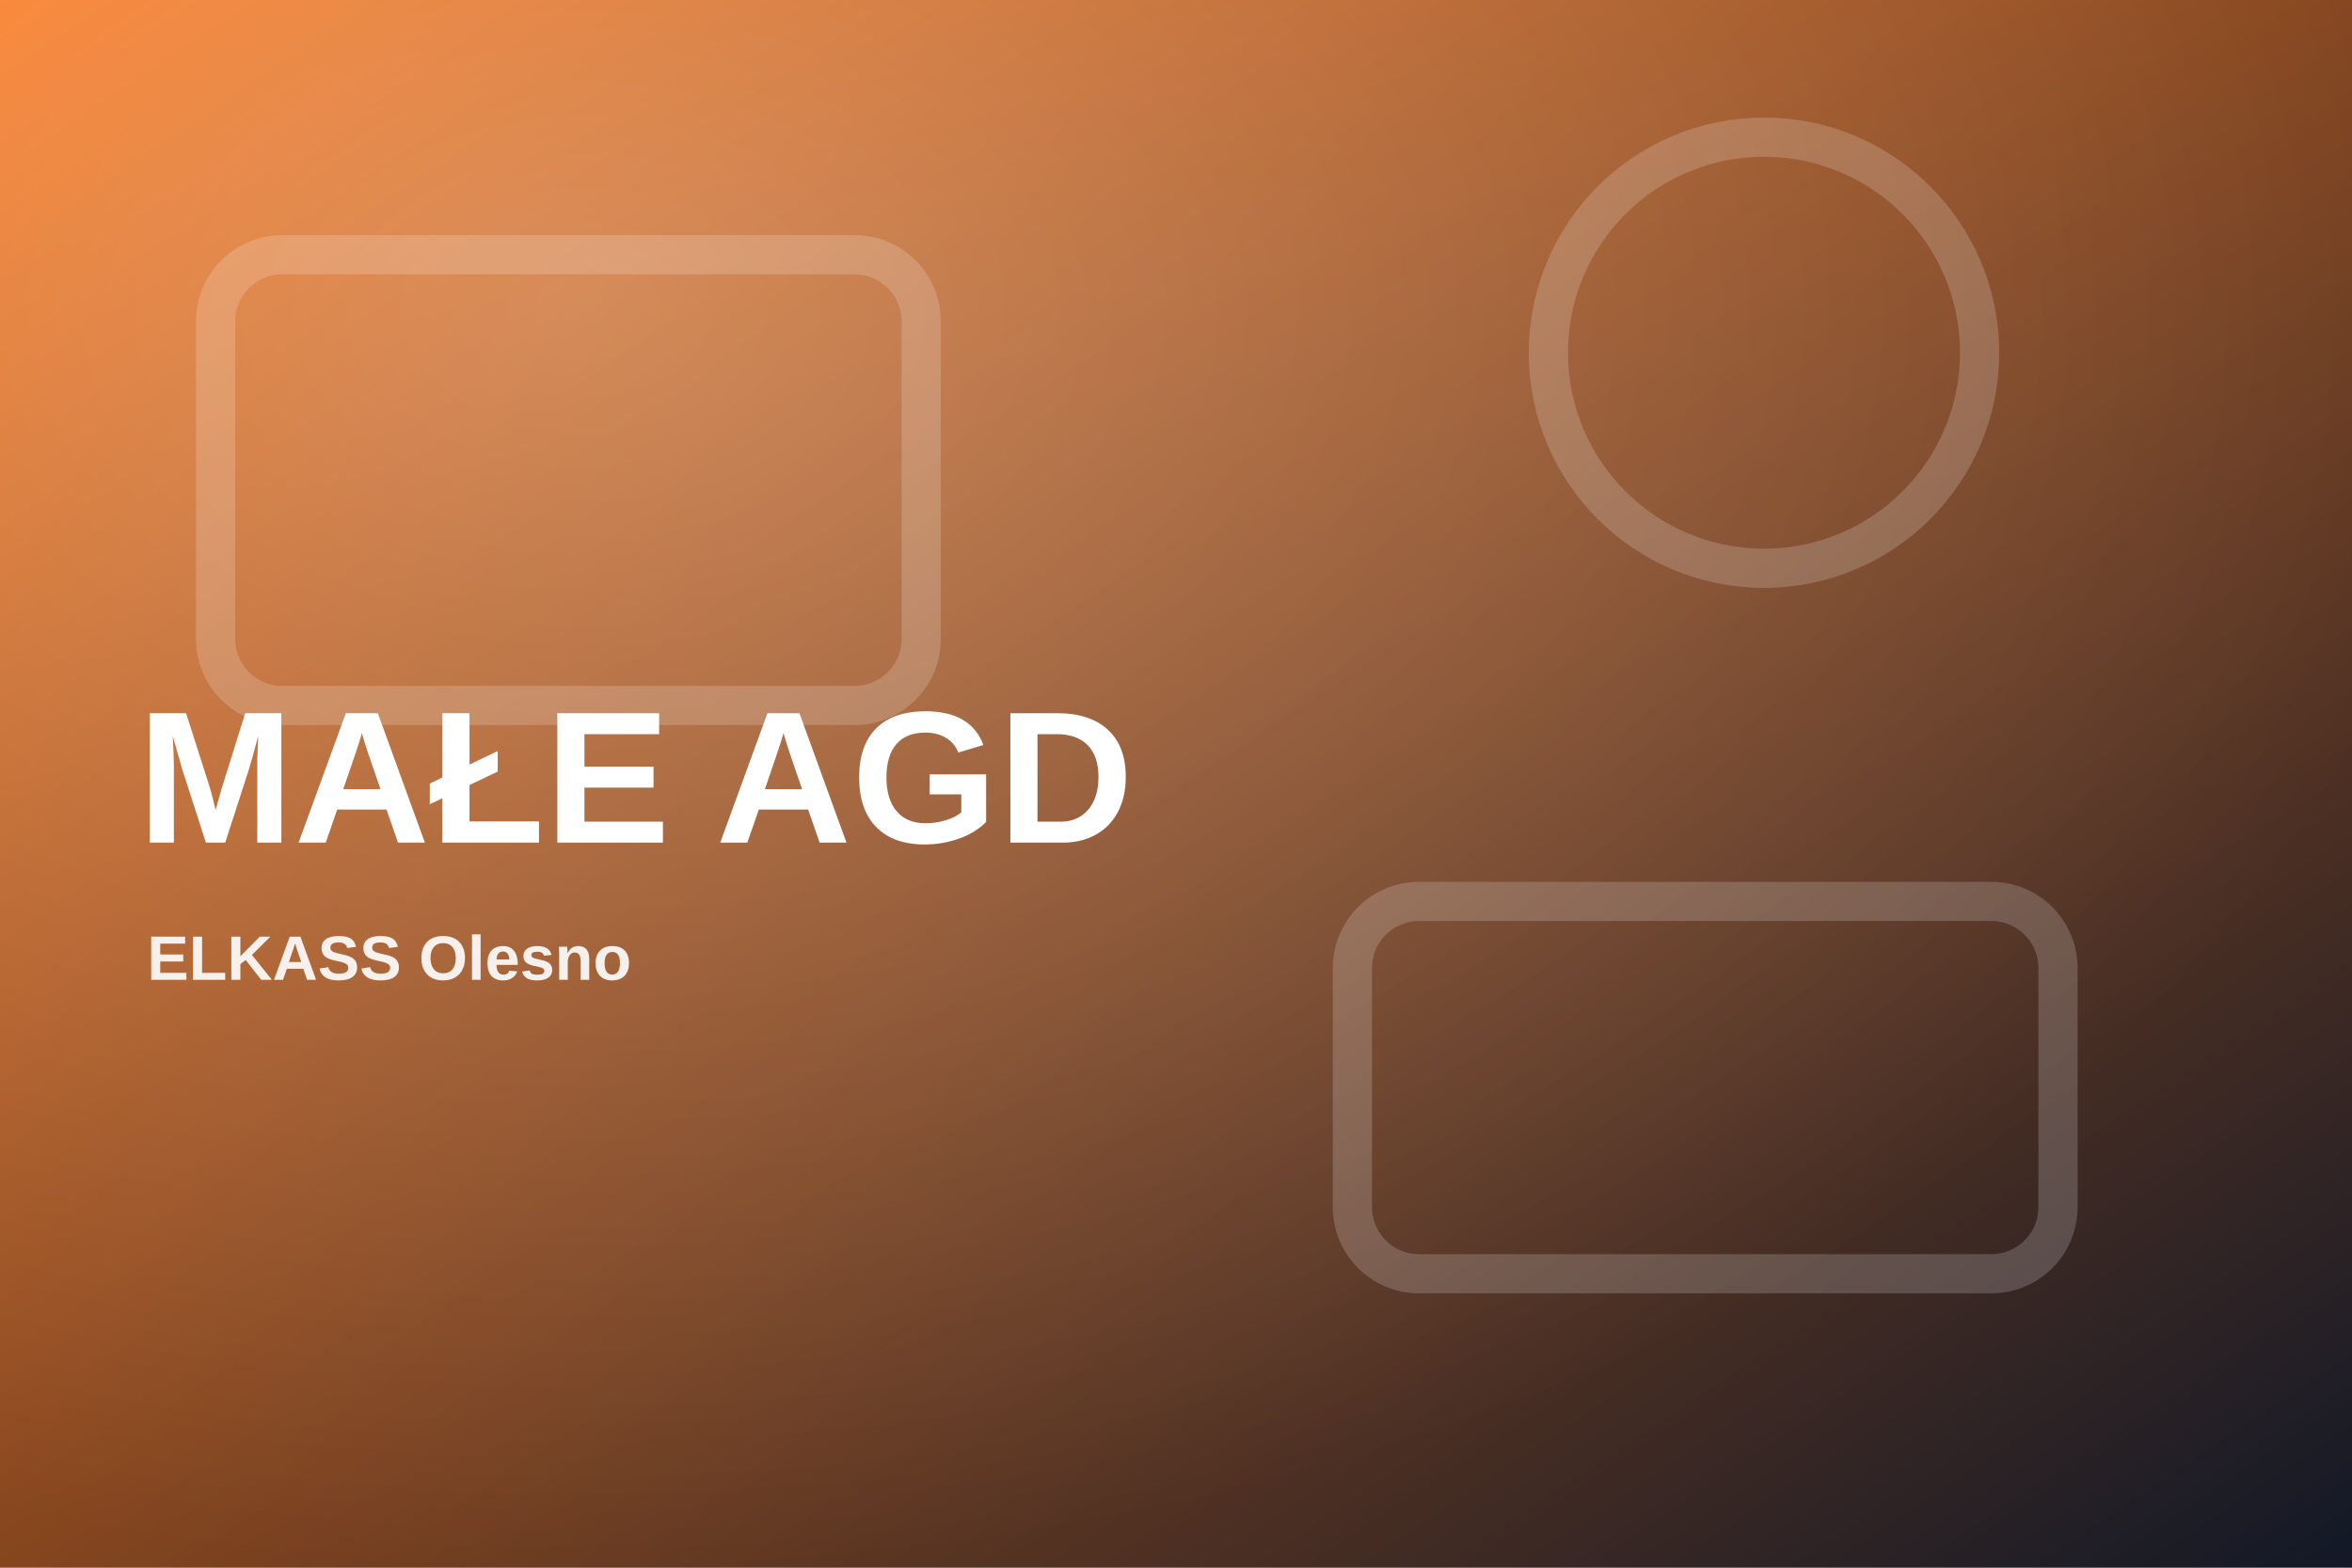
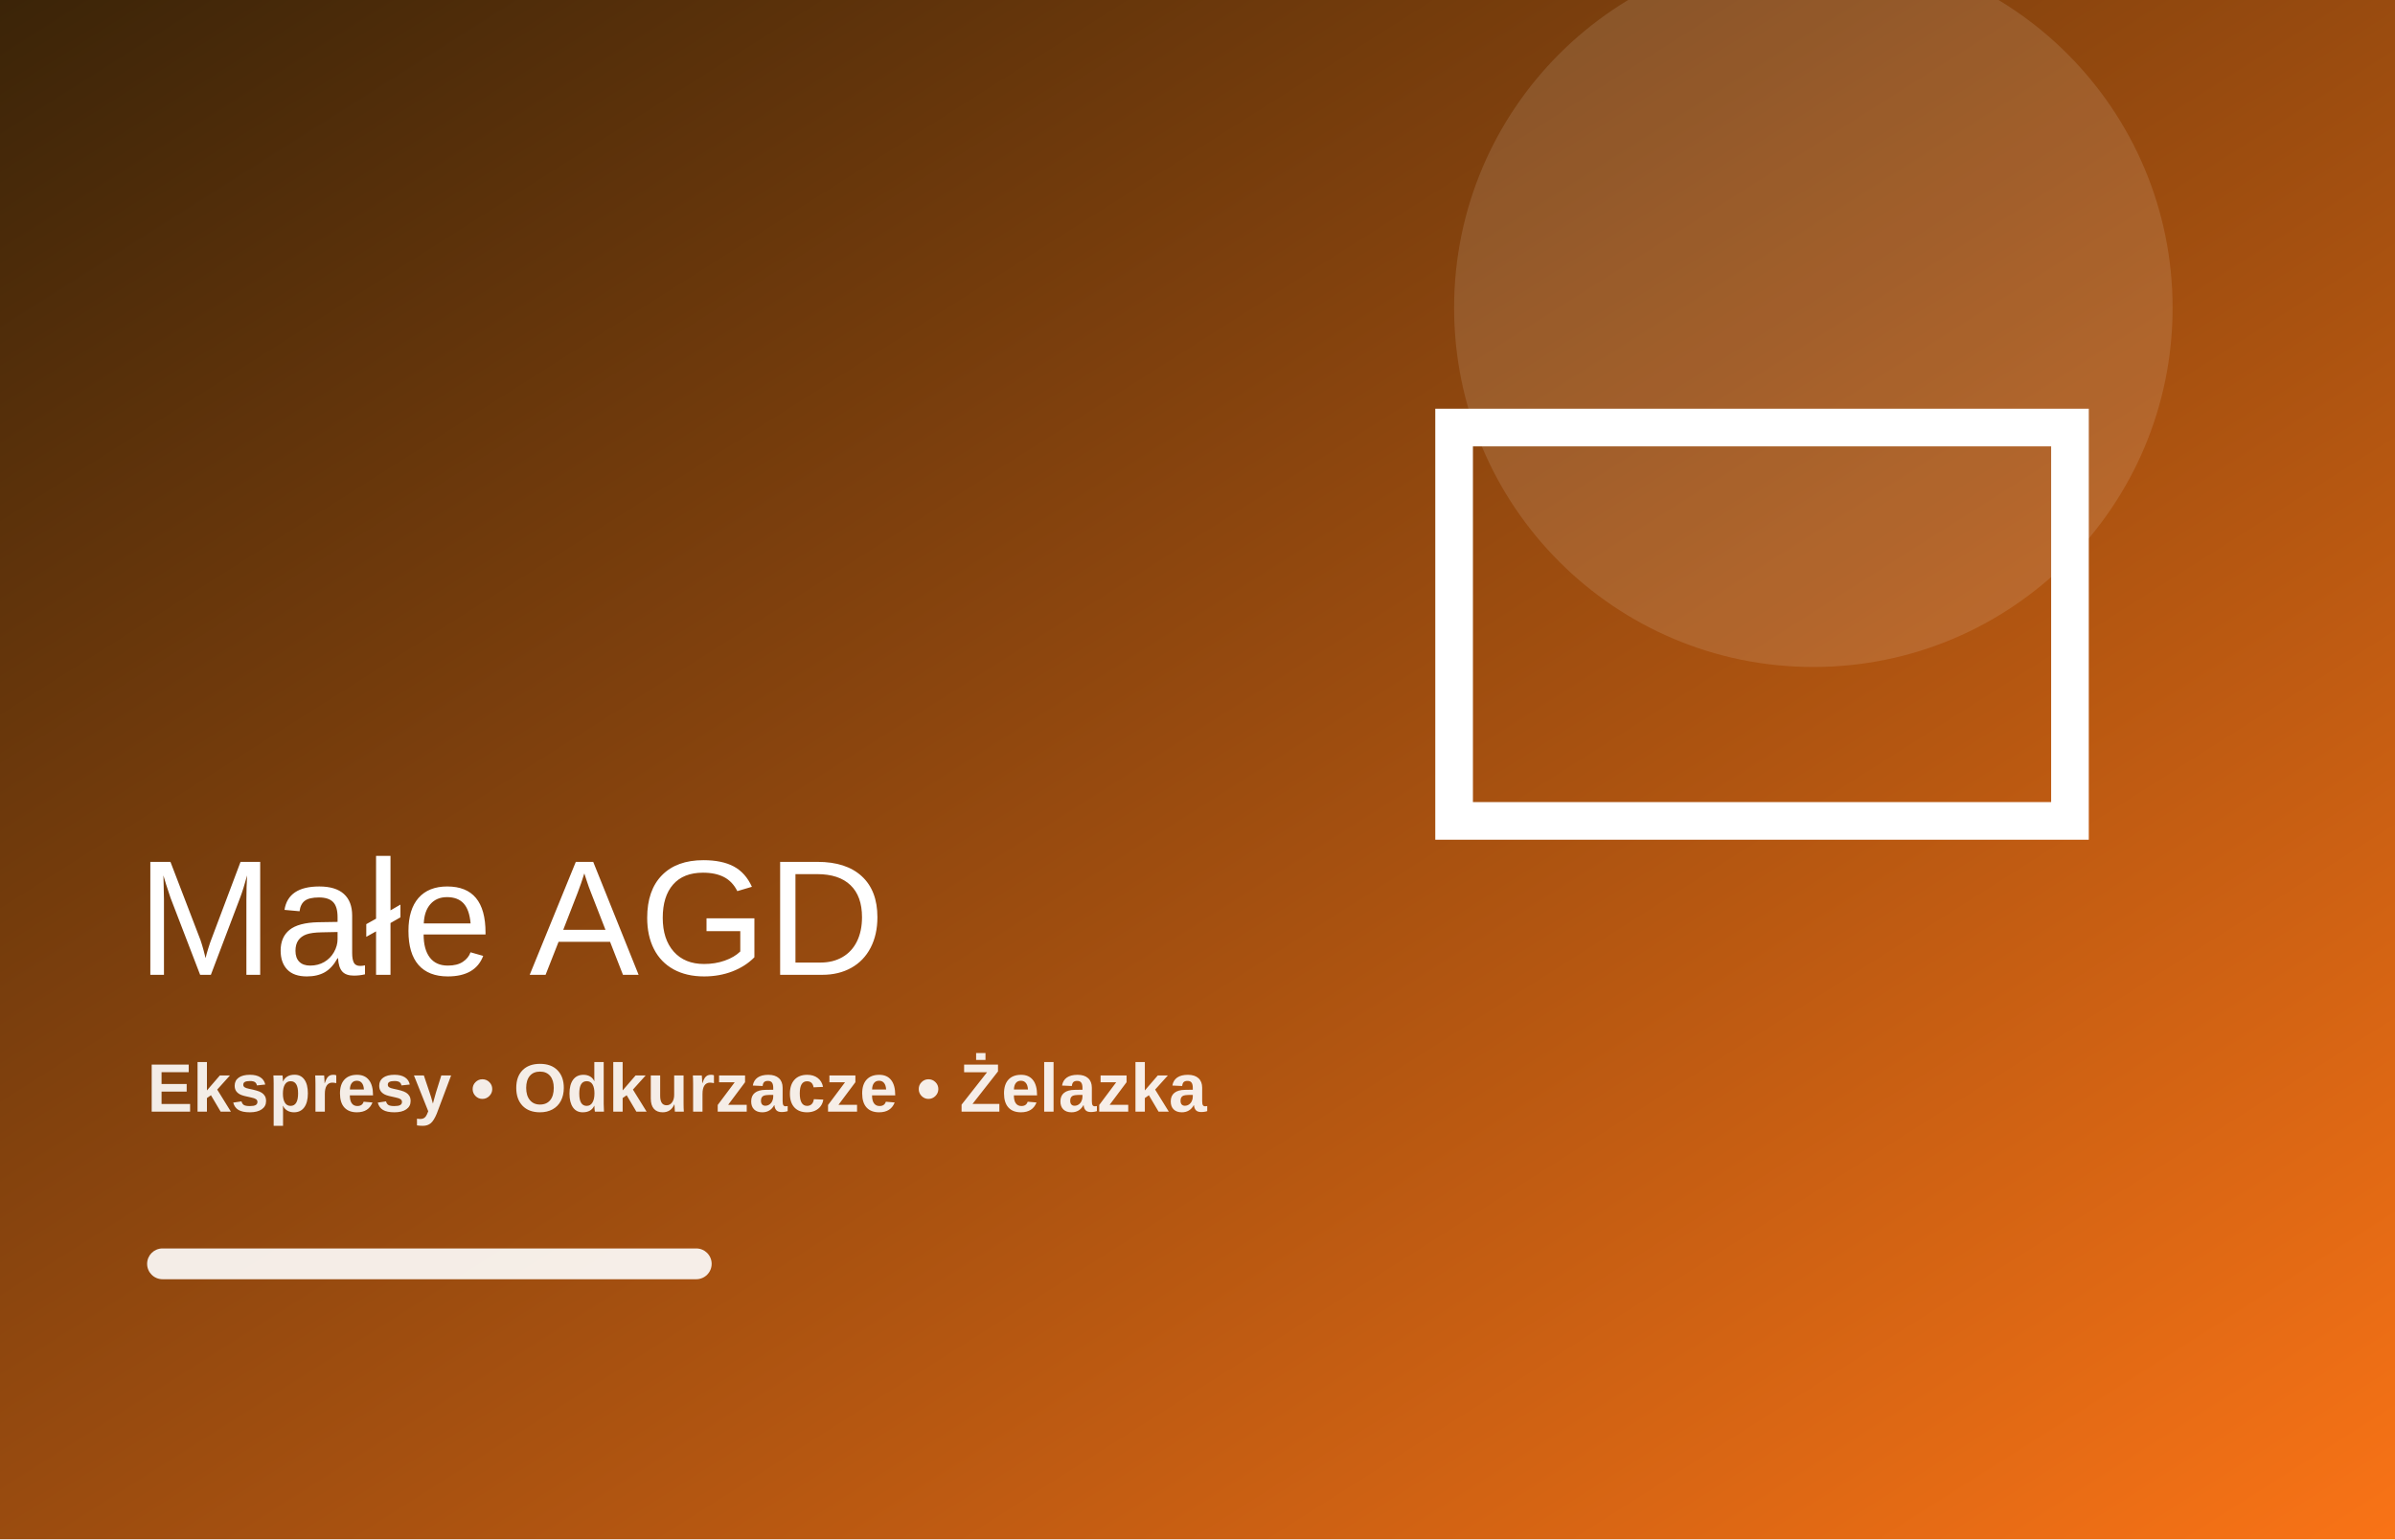
- <svg xmlns="http://www.w3.org/2000/svg" width="1200" height="800" viewBox="0 0 1200 800">
+ <svg xmlns="http://www.w3.org/2000/svg" width="1400" height="900" viewBox="0 0 1400 900">
  <defs>
    <linearGradient id="g" x1="0" x2="1" y1="0" y2="1">
-       <stop stop-color="#f97316" />
-       <stop offset="1" stop-color="#111827" />
+       <stop stop-color="#3b2408" />
+       <stop offset="1" stop-color="#f97316" />
    </linearGradient>
-     <radialGradient id="r" cx=".25" cy=".2" r=".8">
-       <stop stop-color="white" stop-opacity=".28" />
-       <stop offset="1" stop-color="white" stop-opacity="0" />
-     </radialGradient>
  </defs>
-   <rect width="1200" height="800" fill="url(#g)" />
-   <rect width="1200" height="800" fill="url(#r)" />
-   <g opacity=".18" fill="none" stroke="white" stroke-width="20">
-     <circle cx="900" cy="180" r="110" />
-     <rect x="110" y="130" width="360" height="230" rx="34" />
-     <rect x="690" y="460" width="360" height="190" rx="34" />
-   </g>
-   <text x="70" y="430" font-family="Arial" font-size="96" font-weight="900" fill="white">MAŁE AGD</text>
-   <text x="75" y="500" font-family="Arial" font-size="32" font-weight="700" fill="white" opacity=".9">ELKASS Olesno</text>
+   <rect width="1400" height="900" fill="url(#g)" />
+   <circle cx="1060" cy="180" r="210" fill="white" opacity=".12" />
+   <path d="M850 250h360v230H850z" fill="none" stroke="white" stroke-width="22" rx="30" />
+   <text x="80" y="570" font-size="96" font-family="Arial Black,Arial" fill="white">Małe AGD</text>
+   <text x="86" y="650" font-size="40" font-family="Arial" font-weight="700" fill="white" opacity=".9">Ekspresy • Odkurzacze • Żelazka</text>
+   <rect x="86" y="730" width="330" height="18" rx="9" fill="white" opacity=".9" />
</svg>
